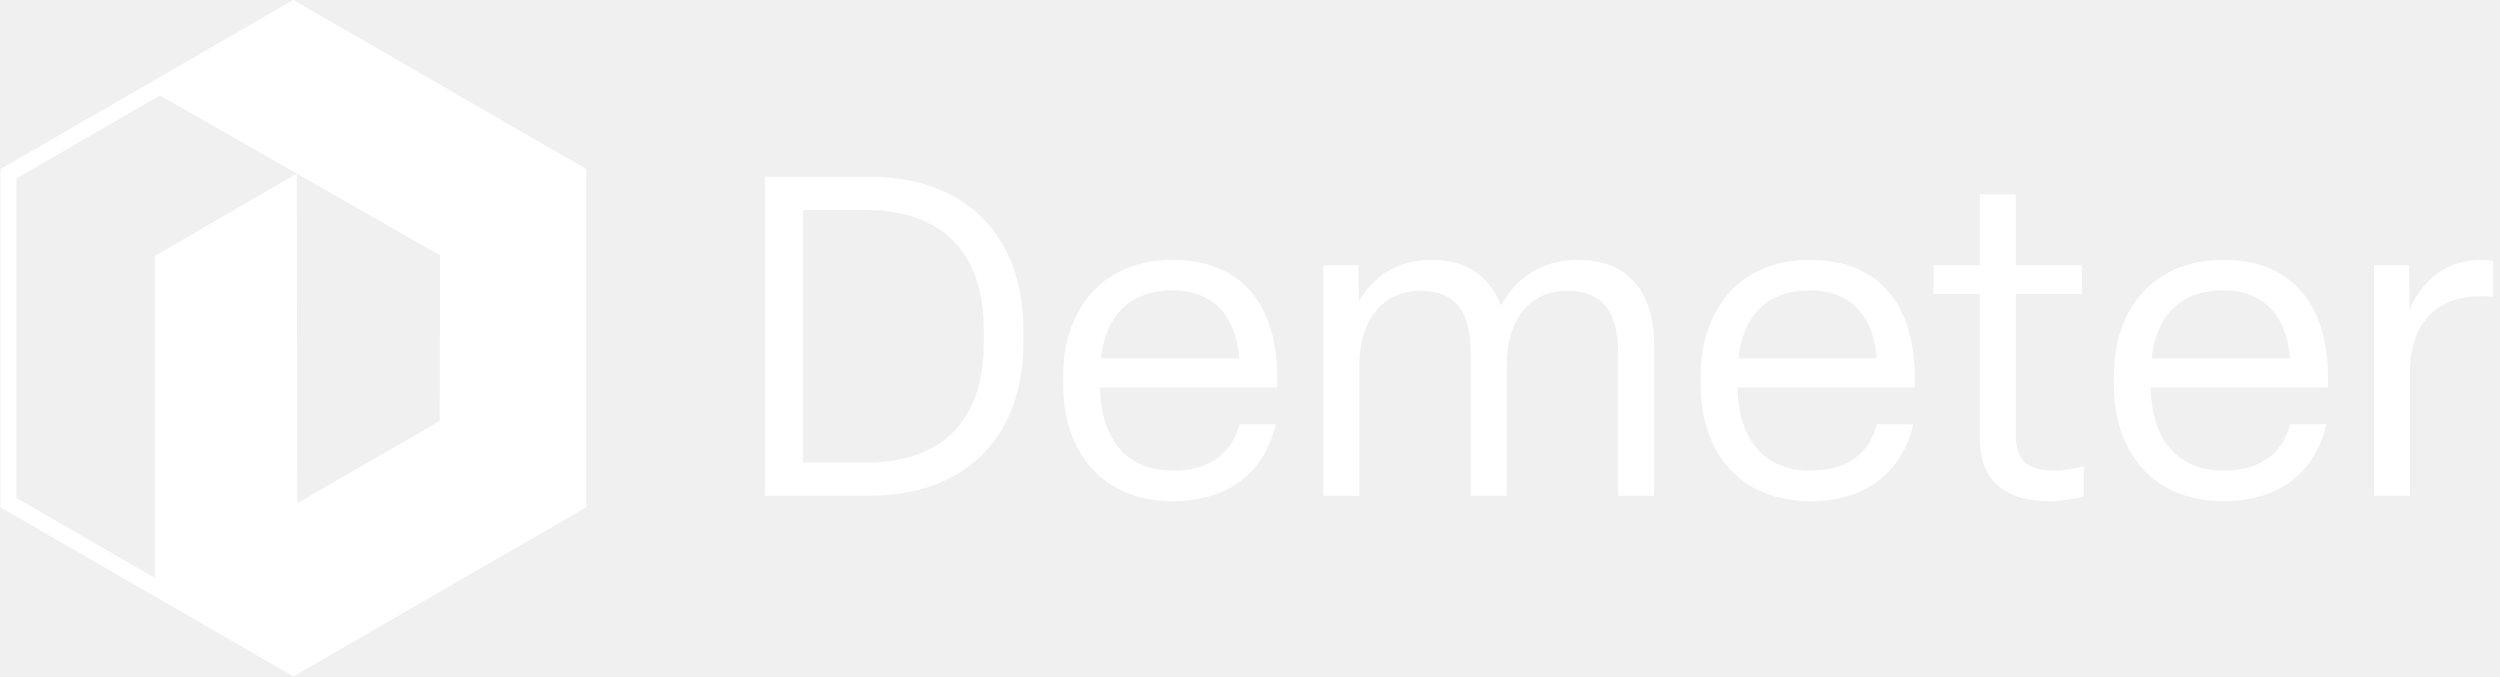
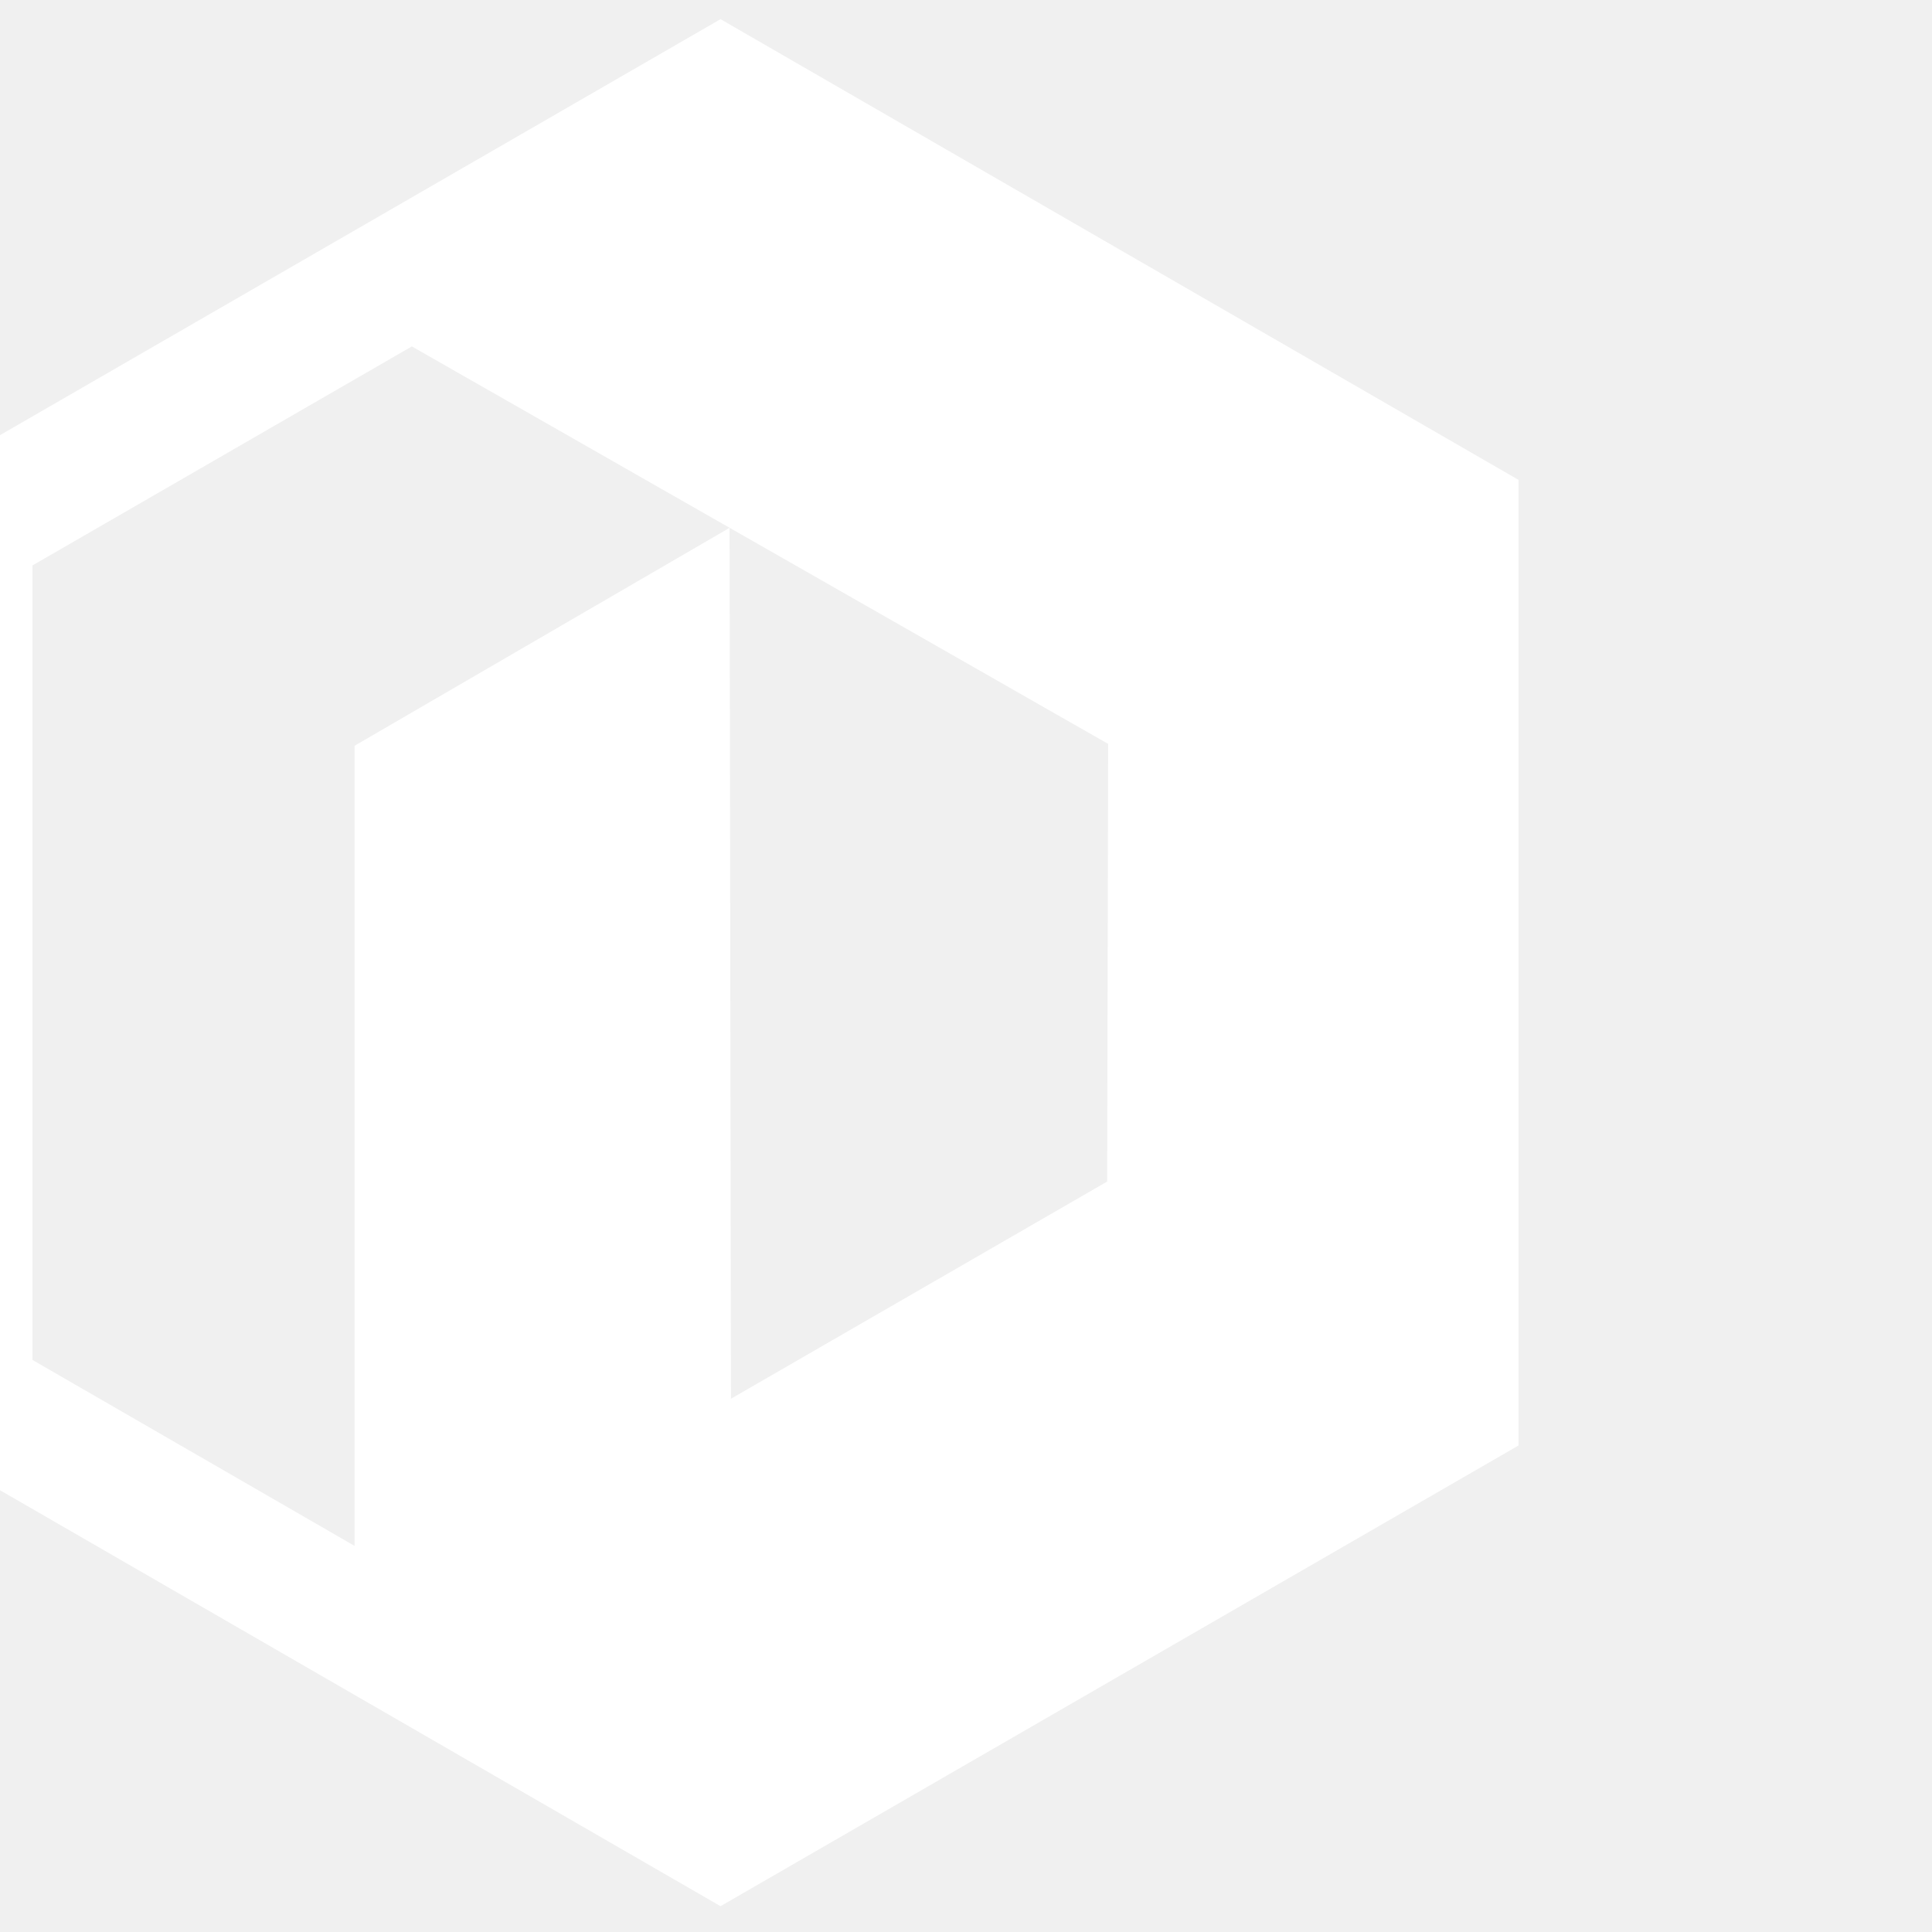
- <svg xmlns="http://www.w3.org/2000/svg" class="w-36 md:w-44" viewBox="0 0 5229 1415" fill="none">
-   <path d="M1818.06 1037H1599.98V369.6H1818.06C2008.88 369.6 2140.48 482.4 2140.48 690.14V716.46C2140.48 922.32 2010.76 1037 1818.06 1037ZM1679.88 439.16V967.44H1811.48C1962.82 967.44 2057.76 887.54 2057.76 716.46V690.14C2057.76 520.94 1963.76 439.16 1809.6 439.16H1679.88ZM2453.14 1048.28C2307.44 1048.28 2223.78 947.7 2223.78 804.82V786.96C2223.78 643.14 2309.32 543.5 2452.2 543.5C2605.42 543.5 2677.8 648.78 2671.22 810.46H2300.86C2302.74 922.32 2359.14 984.36 2453.14 984.36C2529.28 984.36 2576.28 949.58 2592.26 887.54H2668.4C2644.9 989.06 2567.82 1048.28 2453.14 1048.28ZM2302.74 749.36H2592.26C2584.74 660.06 2537.74 607.42 2452.2 607.42C2365.72 607.42 2313.08 657.24 2302.74 749.36ZM2843.12 1037H2767.92V554.78H2841.24L2842.18 630.92C2868.5 582.98 2918.32 543.5 2994.46 543.5C3067.78 543.5 3116.66 578.28 3139.22 639.38C3173.06 578.28 3227.58 543.5 3299.96 543.5C3406.18 543.5 3459.76 611.18 3459.76 723.04V1037H3384.56V739.02C3384.56 652.54 3351.66 608.36 3278.34 608.36C3198.44 608.36 3151.44 668.52 3151.44 764.4V1037H3076.24V739.02C3076.24 653.48 3045.22 608.36 2971.9 608.36C2892 608.36 2843.12 668.52 2843.12 766.28V1037ZM3786.47 1048.28C3640.77 1048.28 3557.11 947.7 3557.11 804.82V786.96C3557.11 643.14 3642.65 543.5 3785.53 543.5C3938.75 543.5 4011.13 648.78 4004.55 810.46H3634.19C3636.07 922.32 3692.47 984.36 3786.47 984.36C3862.61 984.36 3909.61 949.58 3925.59 887.54H4001.73C3978.23 989.06 3901.15 1048.28 3786.47 1048.28ZM3636.07 749.36H3925.59C3918.07 660.06 3871.07 607.42 3785.53 607.42C3699.05 607.42 3646.41 657.24 3636.07 749.36ZM4287.64 1048.28C4191.76 1048.28 4141 1004.1 4141 915.74V614.94H4044.18V554.78H4141V406.26H4216.2V554.78H4354.38V614.94H4216.2V905.4C4216.2 958.98 4234.06 984.36 4297.04 984.36C4315.84 984.36 4342.16 979.66 4358.14 974.96V1038.88C4338.4 1043.58 4308.32 1048.28 4287.64 1048.28ZM4650.72 1048.28C4505.02 1048.28 4421.36 947.7 4421.36 804.82V786.96C4421.36 643.14 4506.9 543.5 4649.78 543.5C4803 543.5 4875.38 648.78 4868.8 810.46H4498.44C4500.32 922.32 4556.72 984.36 4650.72 984.36C4726.86 984.36 4773.86 949.58 4789.84 887.54H4865.98C4842.48 989.06 4765.4 1048.28 4650.72 1048.28ZM4500.32 749.36H4789.84C4782.32 660.06 4735.32 607.42 4649.78 607.42C4563.3 607.42 4510.66 657.24 4500.32 749.36ZM5040.7 1037H4965.5V554.78H5038.82L5039.76 647.84C5068.9 581.1 5122.48 543.5 5189.22 543.5C5196.74 543.5 5205.2 543.5 5214.6 545.38V620.58C5204.26 619.64 5197.68 619.64 5187.34 619.64C5099.92 619.64 5040.7 673.22 5040.7 778.5V1037Z" fill="white" class="group-hover:fill-accent1 transition-all" />
-   <path d="M17.69 363.3V1051.36L613.57 1395.38L1209.44 1051.36V363.3L613.57 19.28L17.69 363.3Z" stroke="white" stroke-width="33.39" stroke-miterlimit="10" class="group-hover:stroke-accent1 transition-all" />
-   <path d="M621.82 19.62L324.31 193.77L920.48 534.1L919.7 880.63L621.82 1052.6L620.72 363.03L323.79 535.6V1224.62L621.82 1395.72L1217.69 1051.69V363.64L621.82 19.62Z" fill="white" class="group-hover:fill-accent1 transition-all" />
+ <svg xmlns="http://www.w3.org/2000/svg" width="500" zoomAndPan="magnify" viewBox="0 0 375 375" height="500" preserveAspectRatio="xMidYMid meet" version="1.0">
+   <defs>
+     <clipPath id="fc44892811">
+       <path d="M 0 0 L 294.75 0 L 294.75 375 L 0 375 Z M 0 0 " clip-rule="nonzero" />
+     </clipPath>
+   </defs>
+   <g clip-path="url(#fc44892811)">
+     <path stroke-linecap="butt" transform="matrix(0.750202, 0, 0, 0.750202, -10.55878, 13.45723)" fill="none" stroke-linejoin="miter" d="M 5.78 118.718 L 5.78 343.558 L 200.498 455.971 L 395.211 343.558 L 395.211 118.718 L 200.498 6.3 Z M 5.78 118.718 " stroke="#ffffff" stroke-width="33.39" stroke-opacity="1" stroke-miterlimit="10" />
+   </g>
+   <path fill="#ffffff" d="M 141.879 18.266 L 68.945 60.961 L 215.094 144.391 L 214.902 229.34 L 141.879 271.496 L 141.609 102.453 L 68.816 144.758 L 68.816 313.668 L 141.879 355.613 L 287.953 271.273 L 287.953 102.602 Z M 141.879 18.266 " fill-opacity="1" fill-rule="nonzero" />
</svg>
